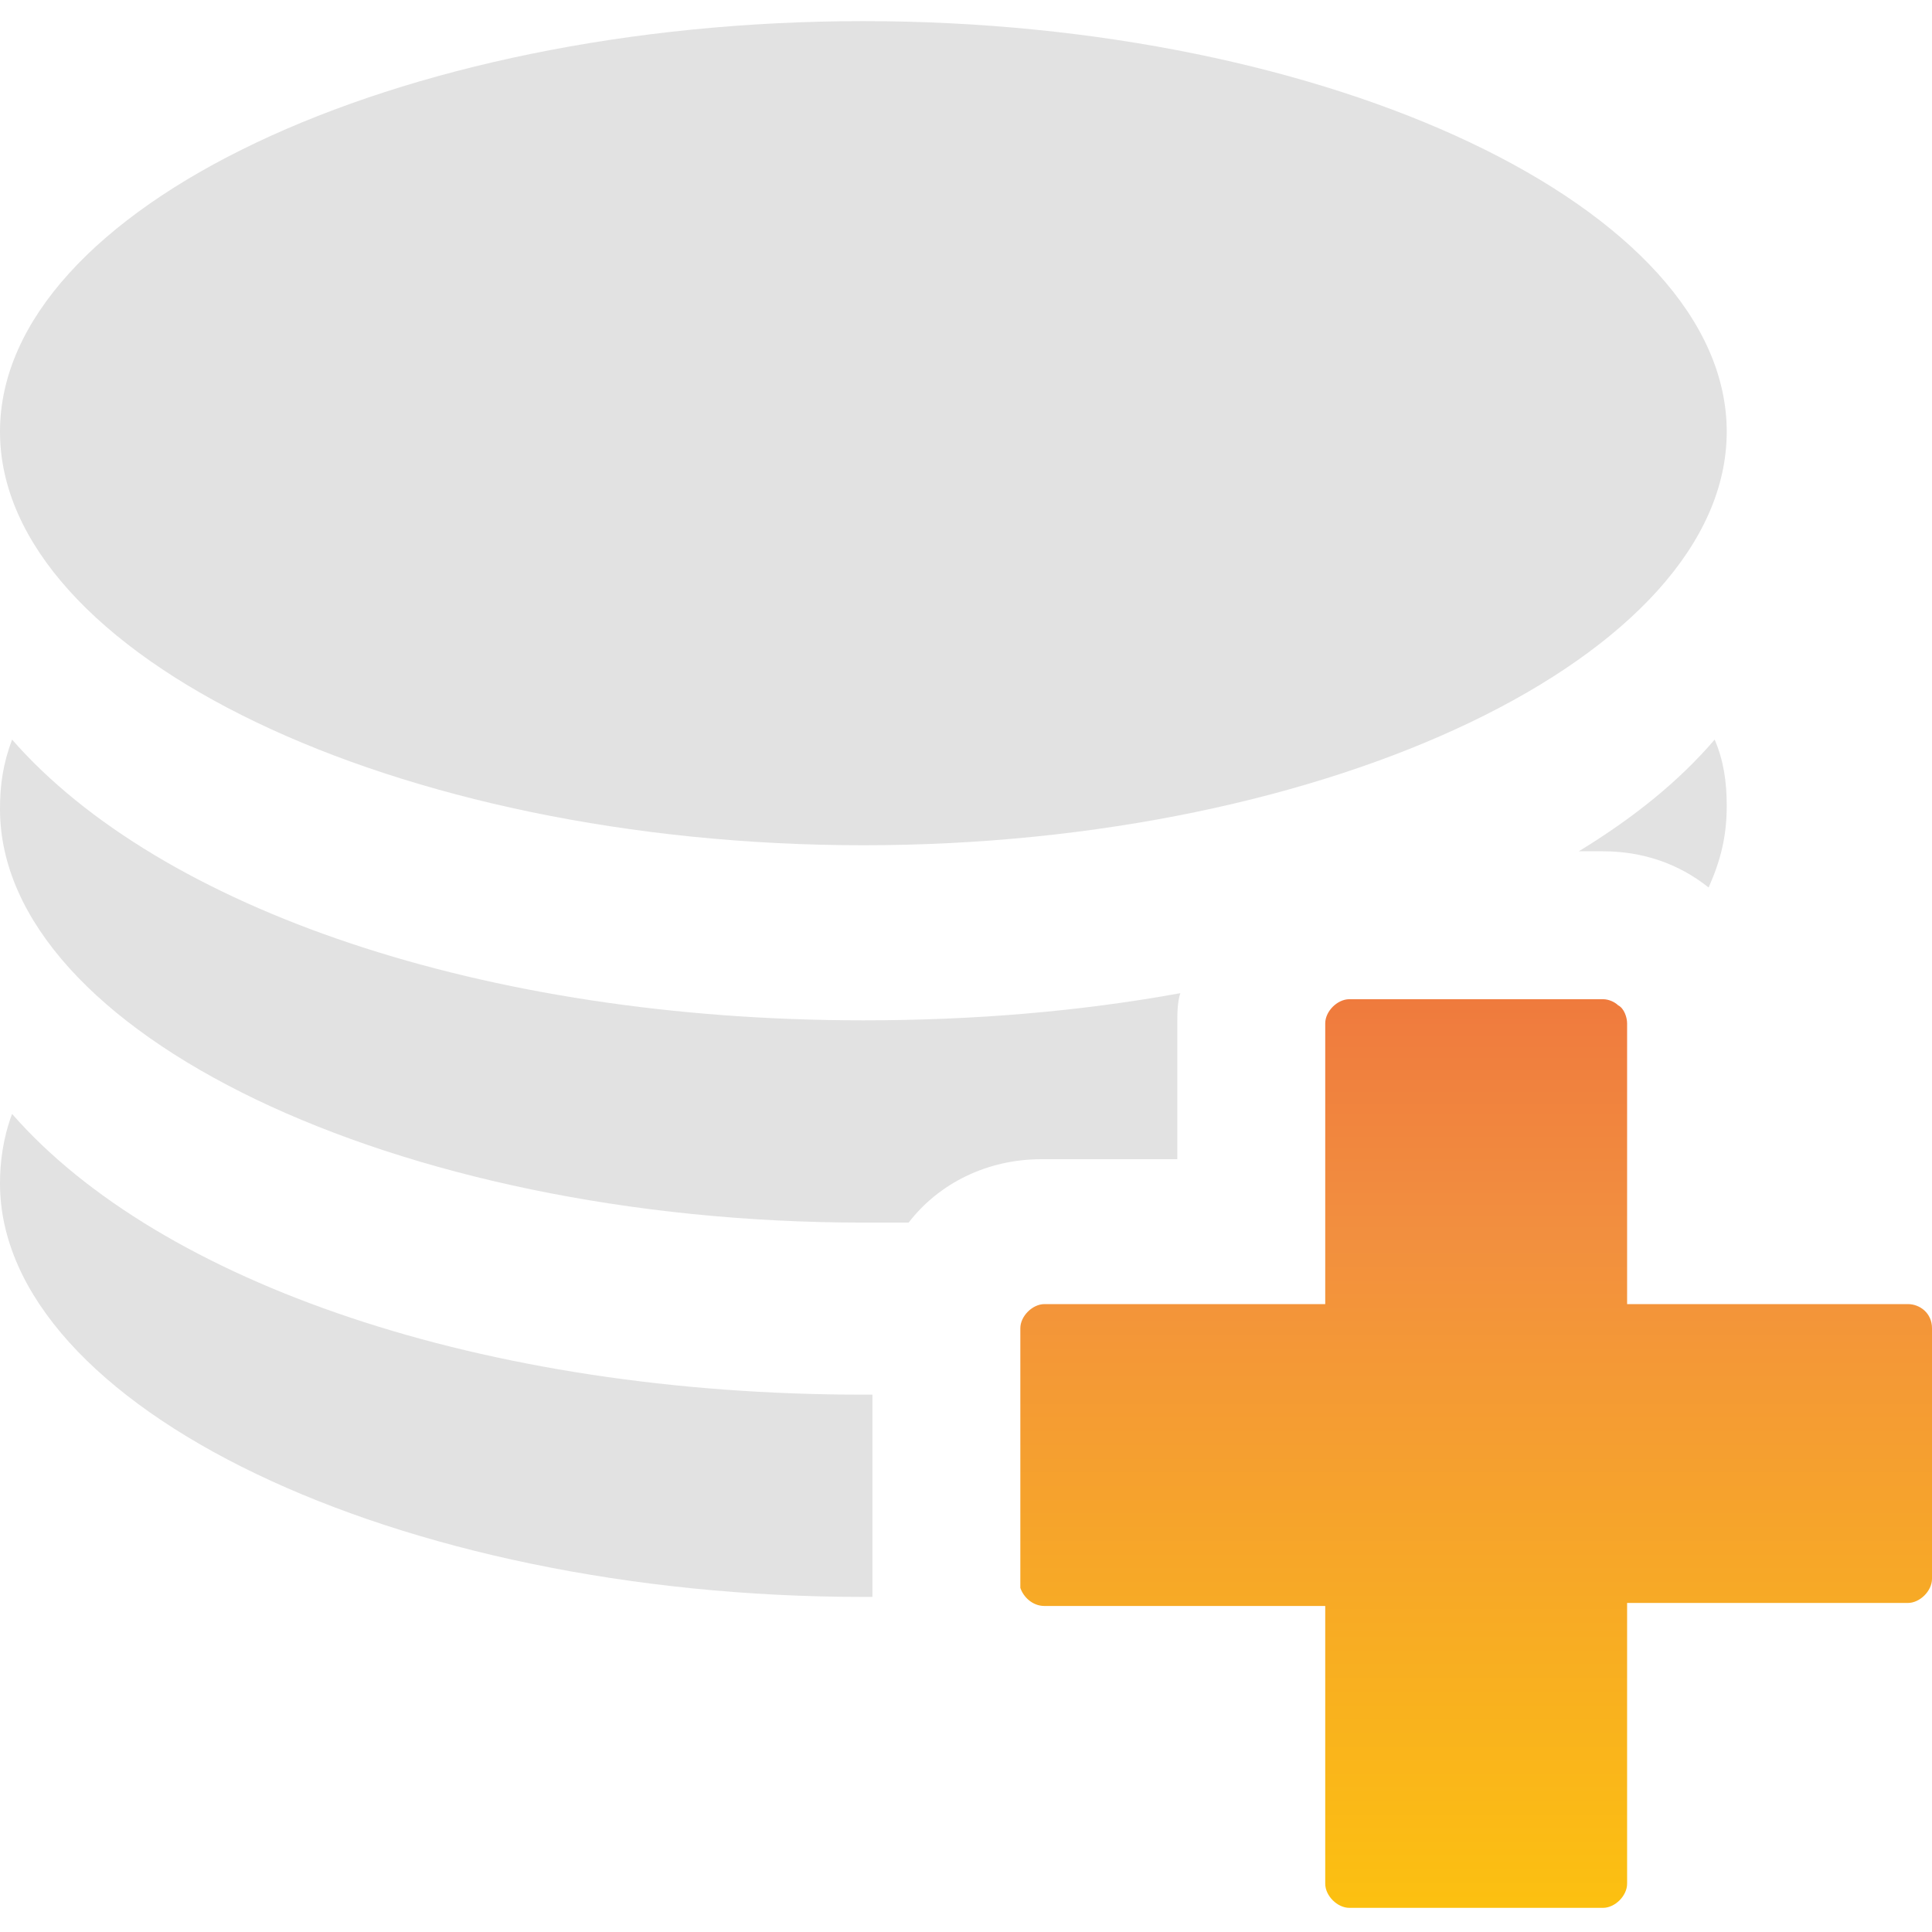
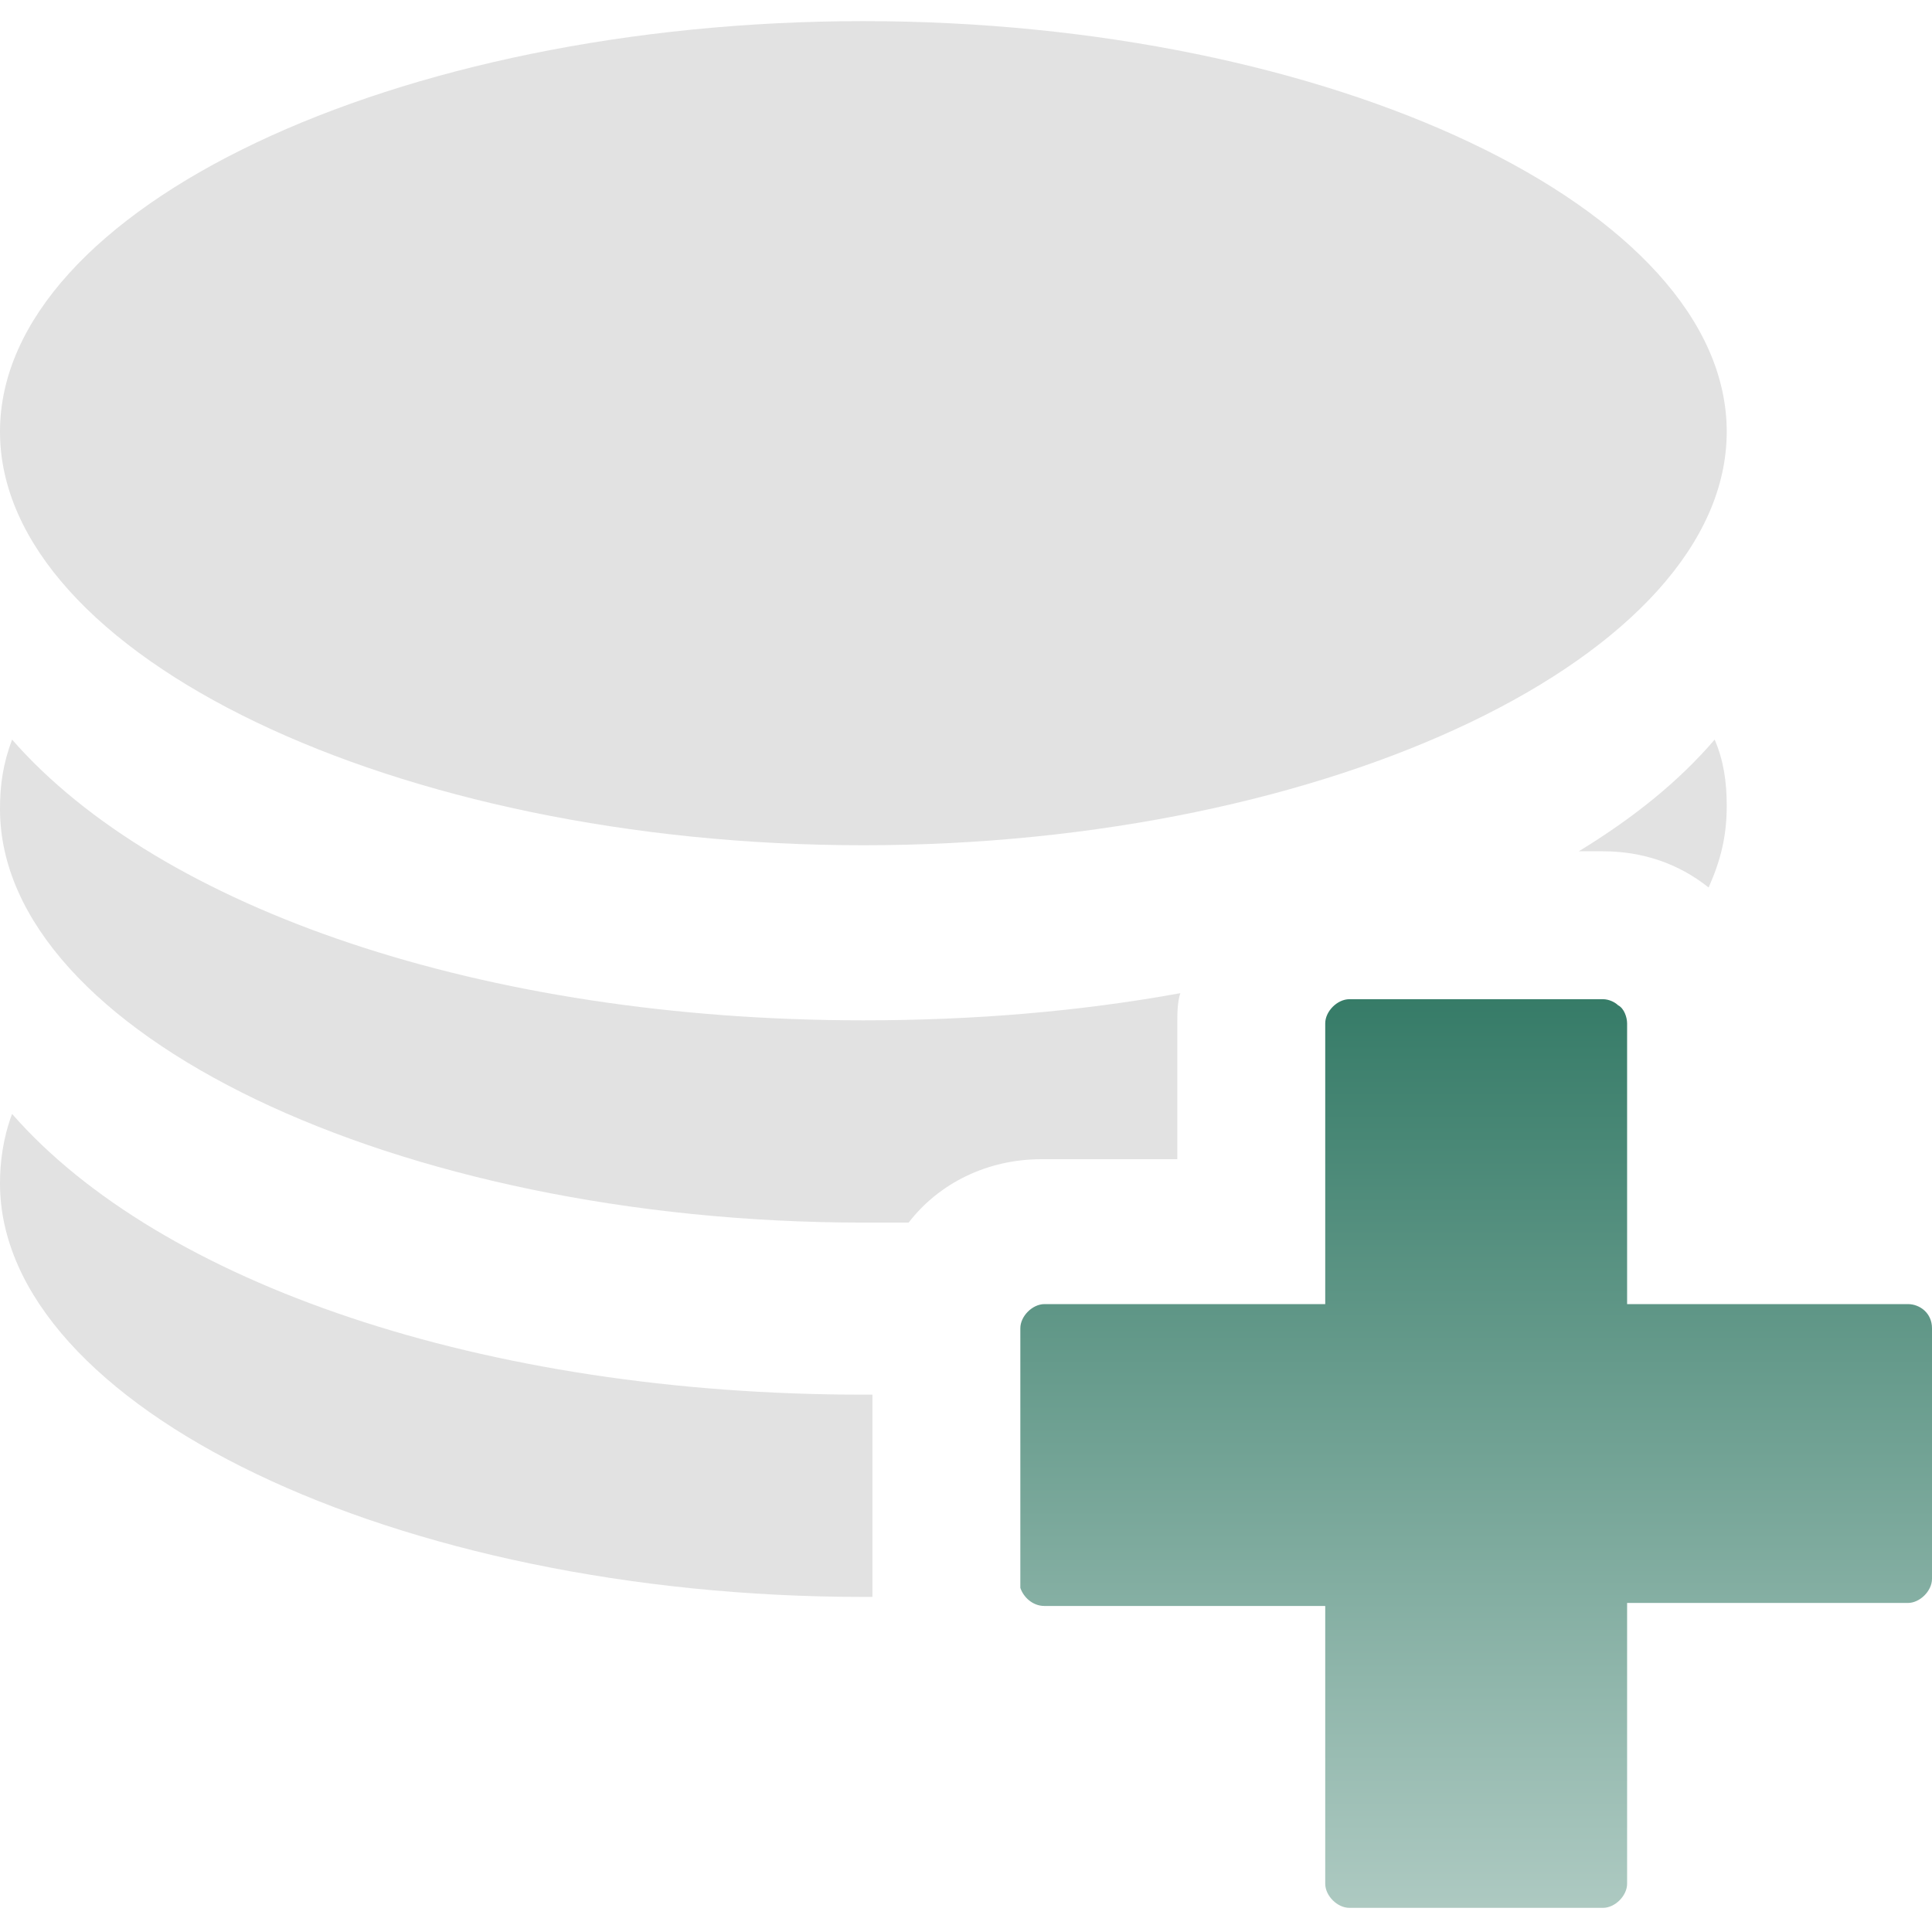
<svg xmlns="http://www.w3.org/2000/svg" version="1.1" id="Layer_1" x="0px" y="0px" width="64px" height="64px" viewBox="0 0 64 64" style="enable-background:new 0 0 64 64;" xml:space="preserve">
  <style type="text/css">
	.st0{fill:#E2E2E2;}
	.st1{fill:url(#SVGID_1_);}
</style>
  <g>
    <path class="st0" d="M28.9,46.2c-0.1,0-0.2,0-0.3,0c-12.6,0-23.3-3.7-28.2-9.3C0.1,37.7,0,38.5,0,39.2c0,7.4,13.1,13.7,28.6,13.7   c0.1,0,0.2,0,0.3,0c0-0.1,0-0.3,0-0.5V46.2z" />
    <path class="st0" d="M52.3,28.2h0.8c1.3,0,2.5,0.4,3.5,1.2c0.4-0.9,0.6-1.7,0.6-2.7c0-0.8-0.1-1.5-0.4-2.2   C55.6,25.9,54.1,27.1,52.3,28.2z" />
    <path class="st0" d="M39,38.3L39,38.3v-4.4c0-0.3,0-0.7,0.1-1c-3.3,0.6-6.8,0.9-10.5,0.9c-12.6,0-23.3-3.7-28.2-9.3   C0.1,25.3,0,26,0,26.8c0,7.4,13.1,13.7,28.6,13.7c0.5,0,1,0,1.5,0c1-1.3,2.6-2.1,4.4-2.1H39z" />
    <path class="st0" d="M28.6,28c15.5,0,28.6-6.3,28.6-13.7S44.1,0.7,28.6,0.7C13.1,0.7,0,6.9,0,14.3S13.1,28,28.6,28z" />
    <linearGradient id="SVGID_1_" gradientUnits="userSpaceOnUse" x1="48.877" y1="83.909" x2="48.877" y2="19.43">
-       <stop offset="0" style="stop-color:#FFF23A" />
-       <stop offset="4.010540e-02" style="stop-color:#FEE62D" />
-       <stop offset="0.117" style="stop-color:#FED41A" />
-       <stop offset="0.196" style="stop-color:#FDC90F" />
-       <stop offset="0.281" style="stop-color:#FDC60B" />
-       <stop offset="0.668" style="stop-color:#F28F3F" />
-       <stop offset="0.888" style="stop-color:#ED693C" />
-       <stop offset="1" style="stop-color:#E83E39" />
+       <stop offset="0" style="stop-color:#FFFFFF" />
+       <stop offset="1" style="stop-color:#00583f" />
    </linearGradient>
    <path class="st1" d="M63.2,43.2h-5.1h-0.4h-1.8h-2v-3.6v-5.7c0-0.2-0.1-0.5-0.3-0.6c-0.1-0.1-0.3-0.2-0.5-0.2h-8.4   c-0.4,0-0.8,0.4-0.8,0.8v4.4v4.9h-9.3c-0.4,0-0.8,0.4-0.8,0.8v2v6.4c0,0.1,0,0.2,0,0.2c0.1,0.3,0.4,0.6,0.8,0.6h9.3v3.2v1.3v4.7   c0,0.4,0.4,0.8,0.8,0.8h8.4c0.4,0,0.8-0.4,0.8-0.8v-9.3h9.3c0.4,0,0.8-0.4,0.8-0.8V44C64,43.5,63.6,43.2,63.2,43.2z" />
  </g>
</svg>
